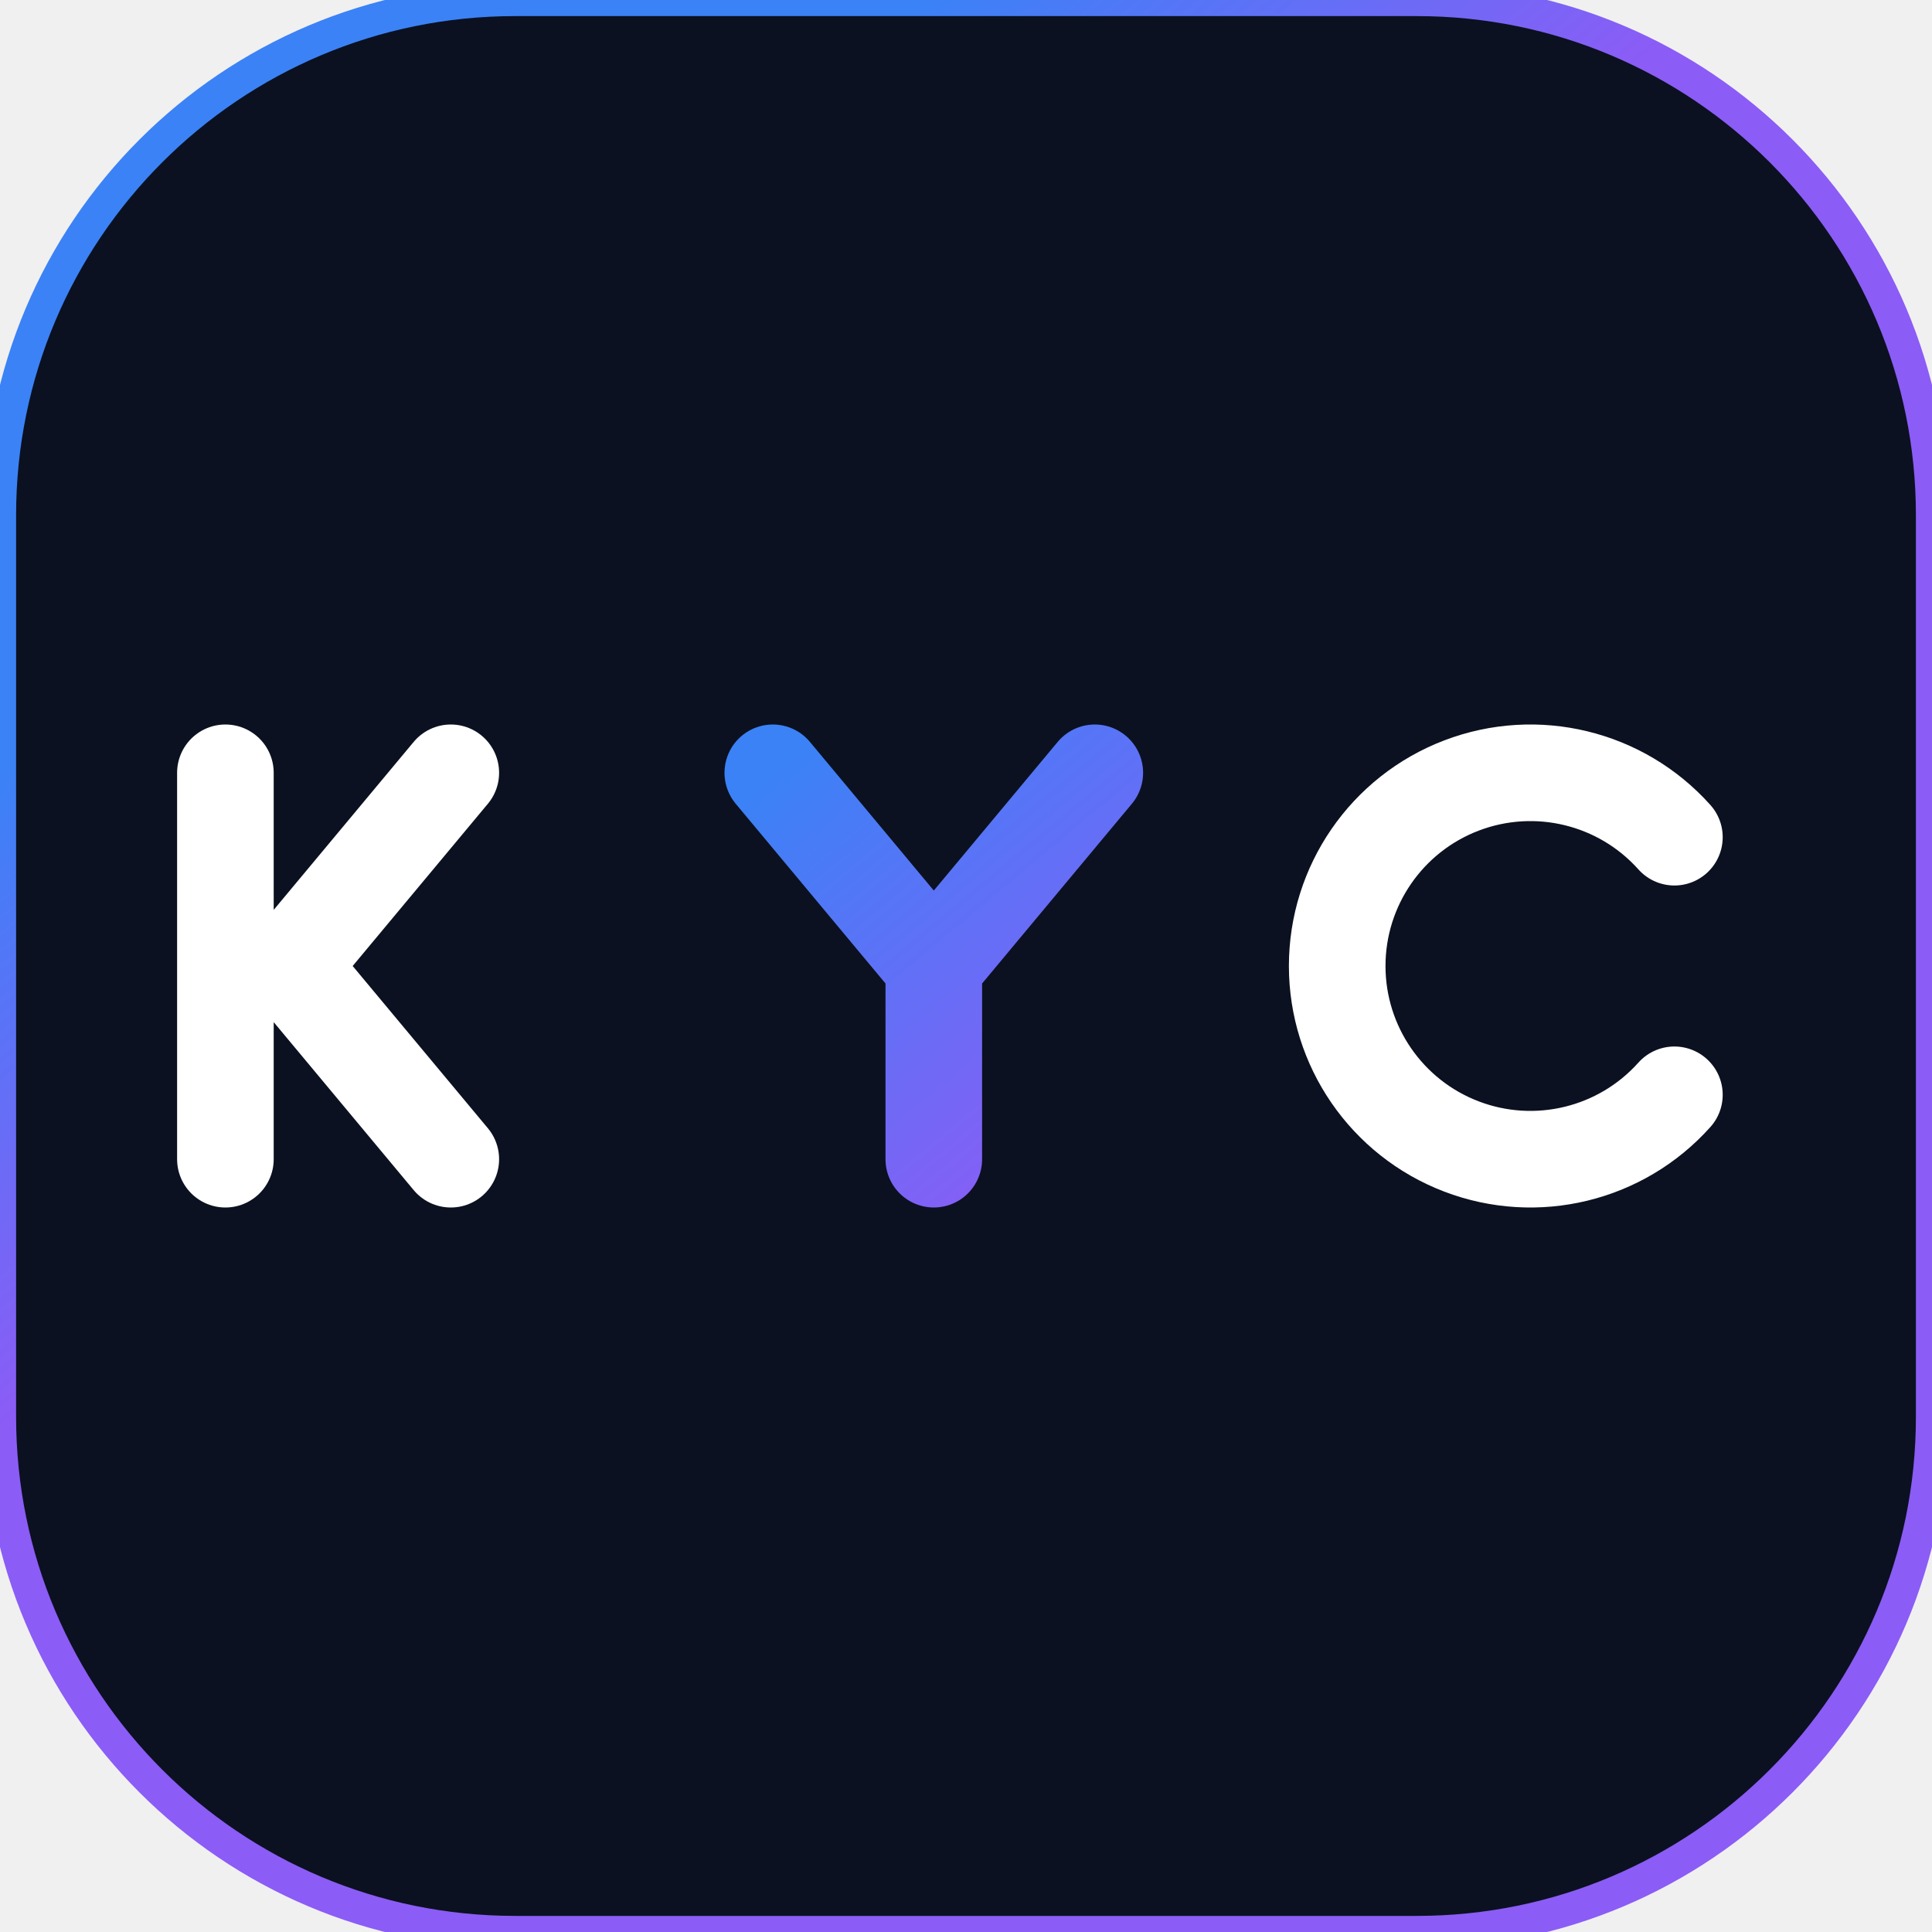
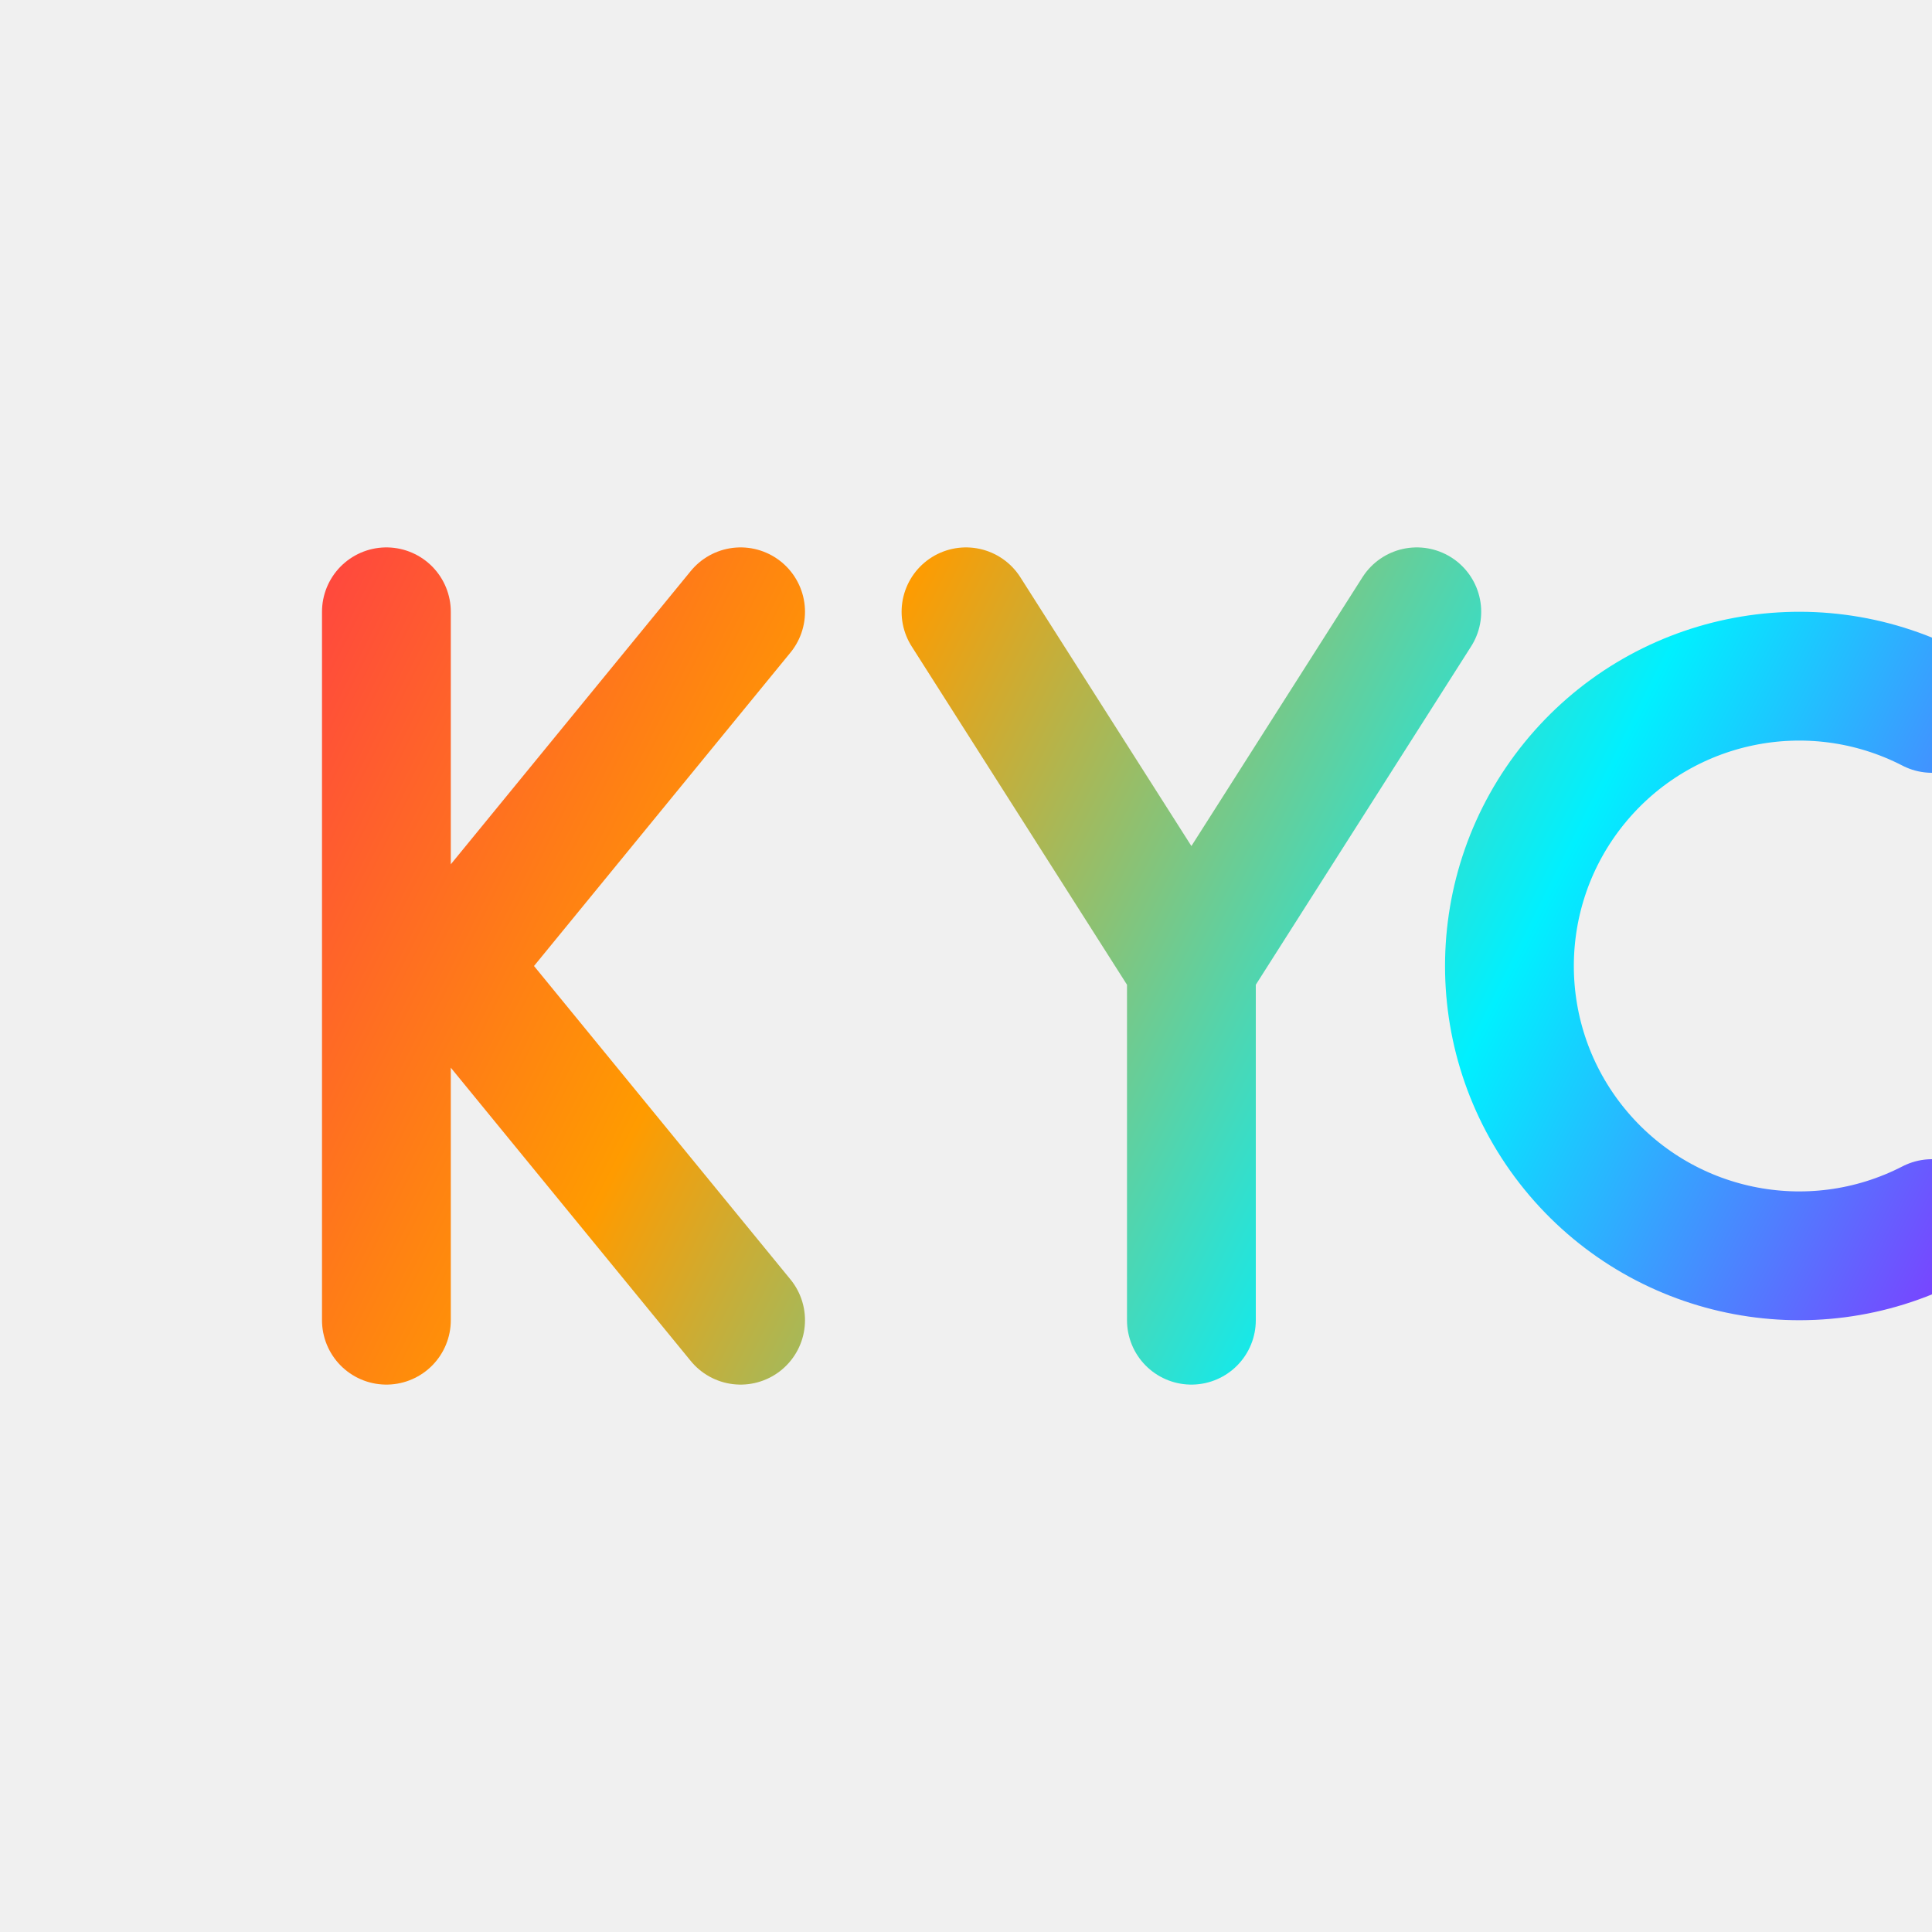
<svg xmlns="http://www.w3.org/2000/svg" viewBox="0 0 120 120" fill="none">
-   <rect width="120" height="120" rx="32" fill="#0B1120" stroke="url(#electric-blue)" stroke-width="2" />
-   <g transform="translate(0, 40)">
-     <path d="M14 8 V32 M28 8 L18 20 L28 32" stroke="#ffffff" stroke-width="6" stroke-linecap="round" stroke-linejoin="round" />
-     <path d="M48 8 L58 20 L68 8 M58 20 V32" stroke="url(#electric-blue)" stroke-width="6" stroke-linecap="round" stroke-linejoin="round" />
-     <path d="M104 12 A12 12 0 1 0 104 28" stroke="#ffffff" stroke-width="6" stroke-linecap="round" stroke-linejoin="round" />
+   <g transform="translate(10, 30)">
+     <path d="M14 8 V52 M36 8 L18 30 L36 52" stroke="url(#apple-siri-app)" stroke-width="8" stroke-linecap="round" stroke-linejoin="round" />
+     <path d="M50 8 L64 30 L78 8 M64 30 V52" stroke="url(#apple-siri-app)" stroke-width="8" stroke-linecap="round" stroke-linejoin="round" />
+     <path d="M110 14 A18 18 0 1 0 110 46" stroke="url(#apple-siri-app)" stroke-width="8" stroke-linecap="round" stroke-linejoin="round" />
  </g>
  <defs>
-     <linearGradient id="electric-blue" x1="48" y1="8" x2="68" y2="32" gradientUnits="userSpaceOnUse">
-       <stop stop-color="#3B82F6" />
-       <stop offset="1" stop-color="#8B5CF6" />
+     <linearGradient id="apple-siri-app" x1="0" y1="0" x2="120" y2="60" gradientUnits="userSpaceOnUse">
+       <stop offset="0%" stop-color="#FF2A54" />
+       <stop offset="33%" stop-color="#FF9B00" />
+       <stop offset="66%" stop-color="#00F0FF" />
+       <stop offset="100%" stop-color="#A800FF" />
    </linearGradient>
  </defs>
</svg>
